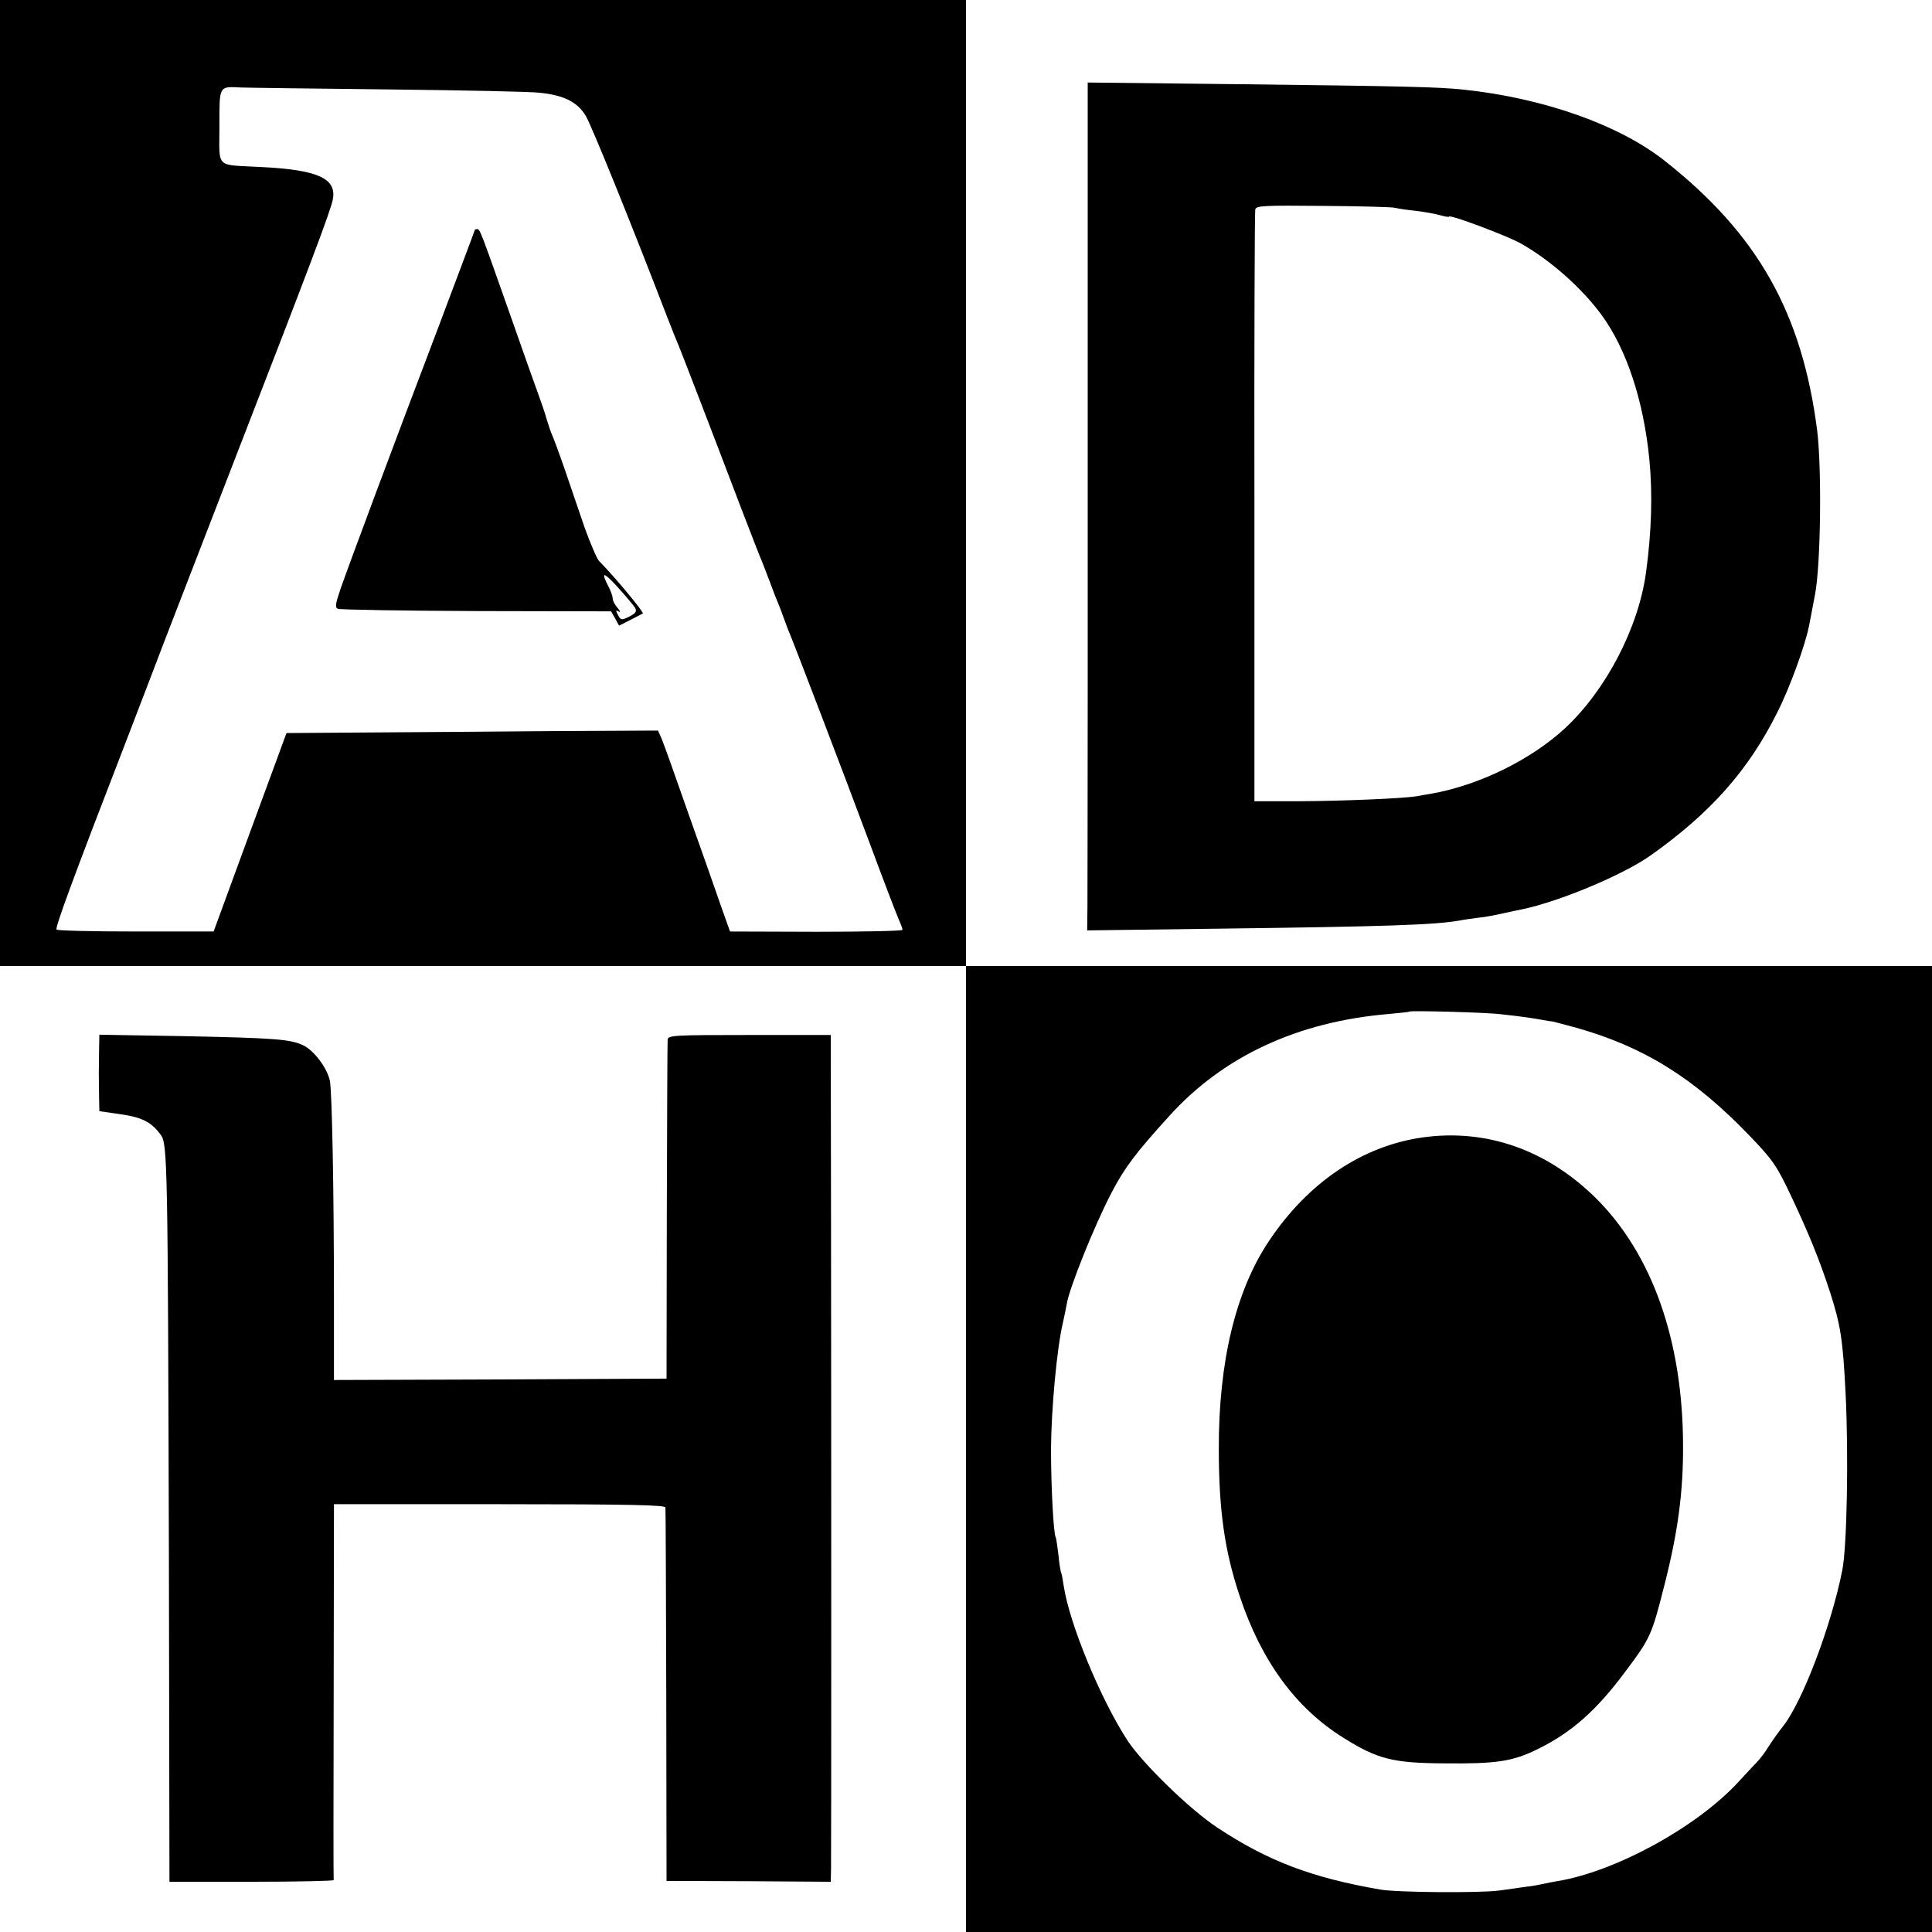
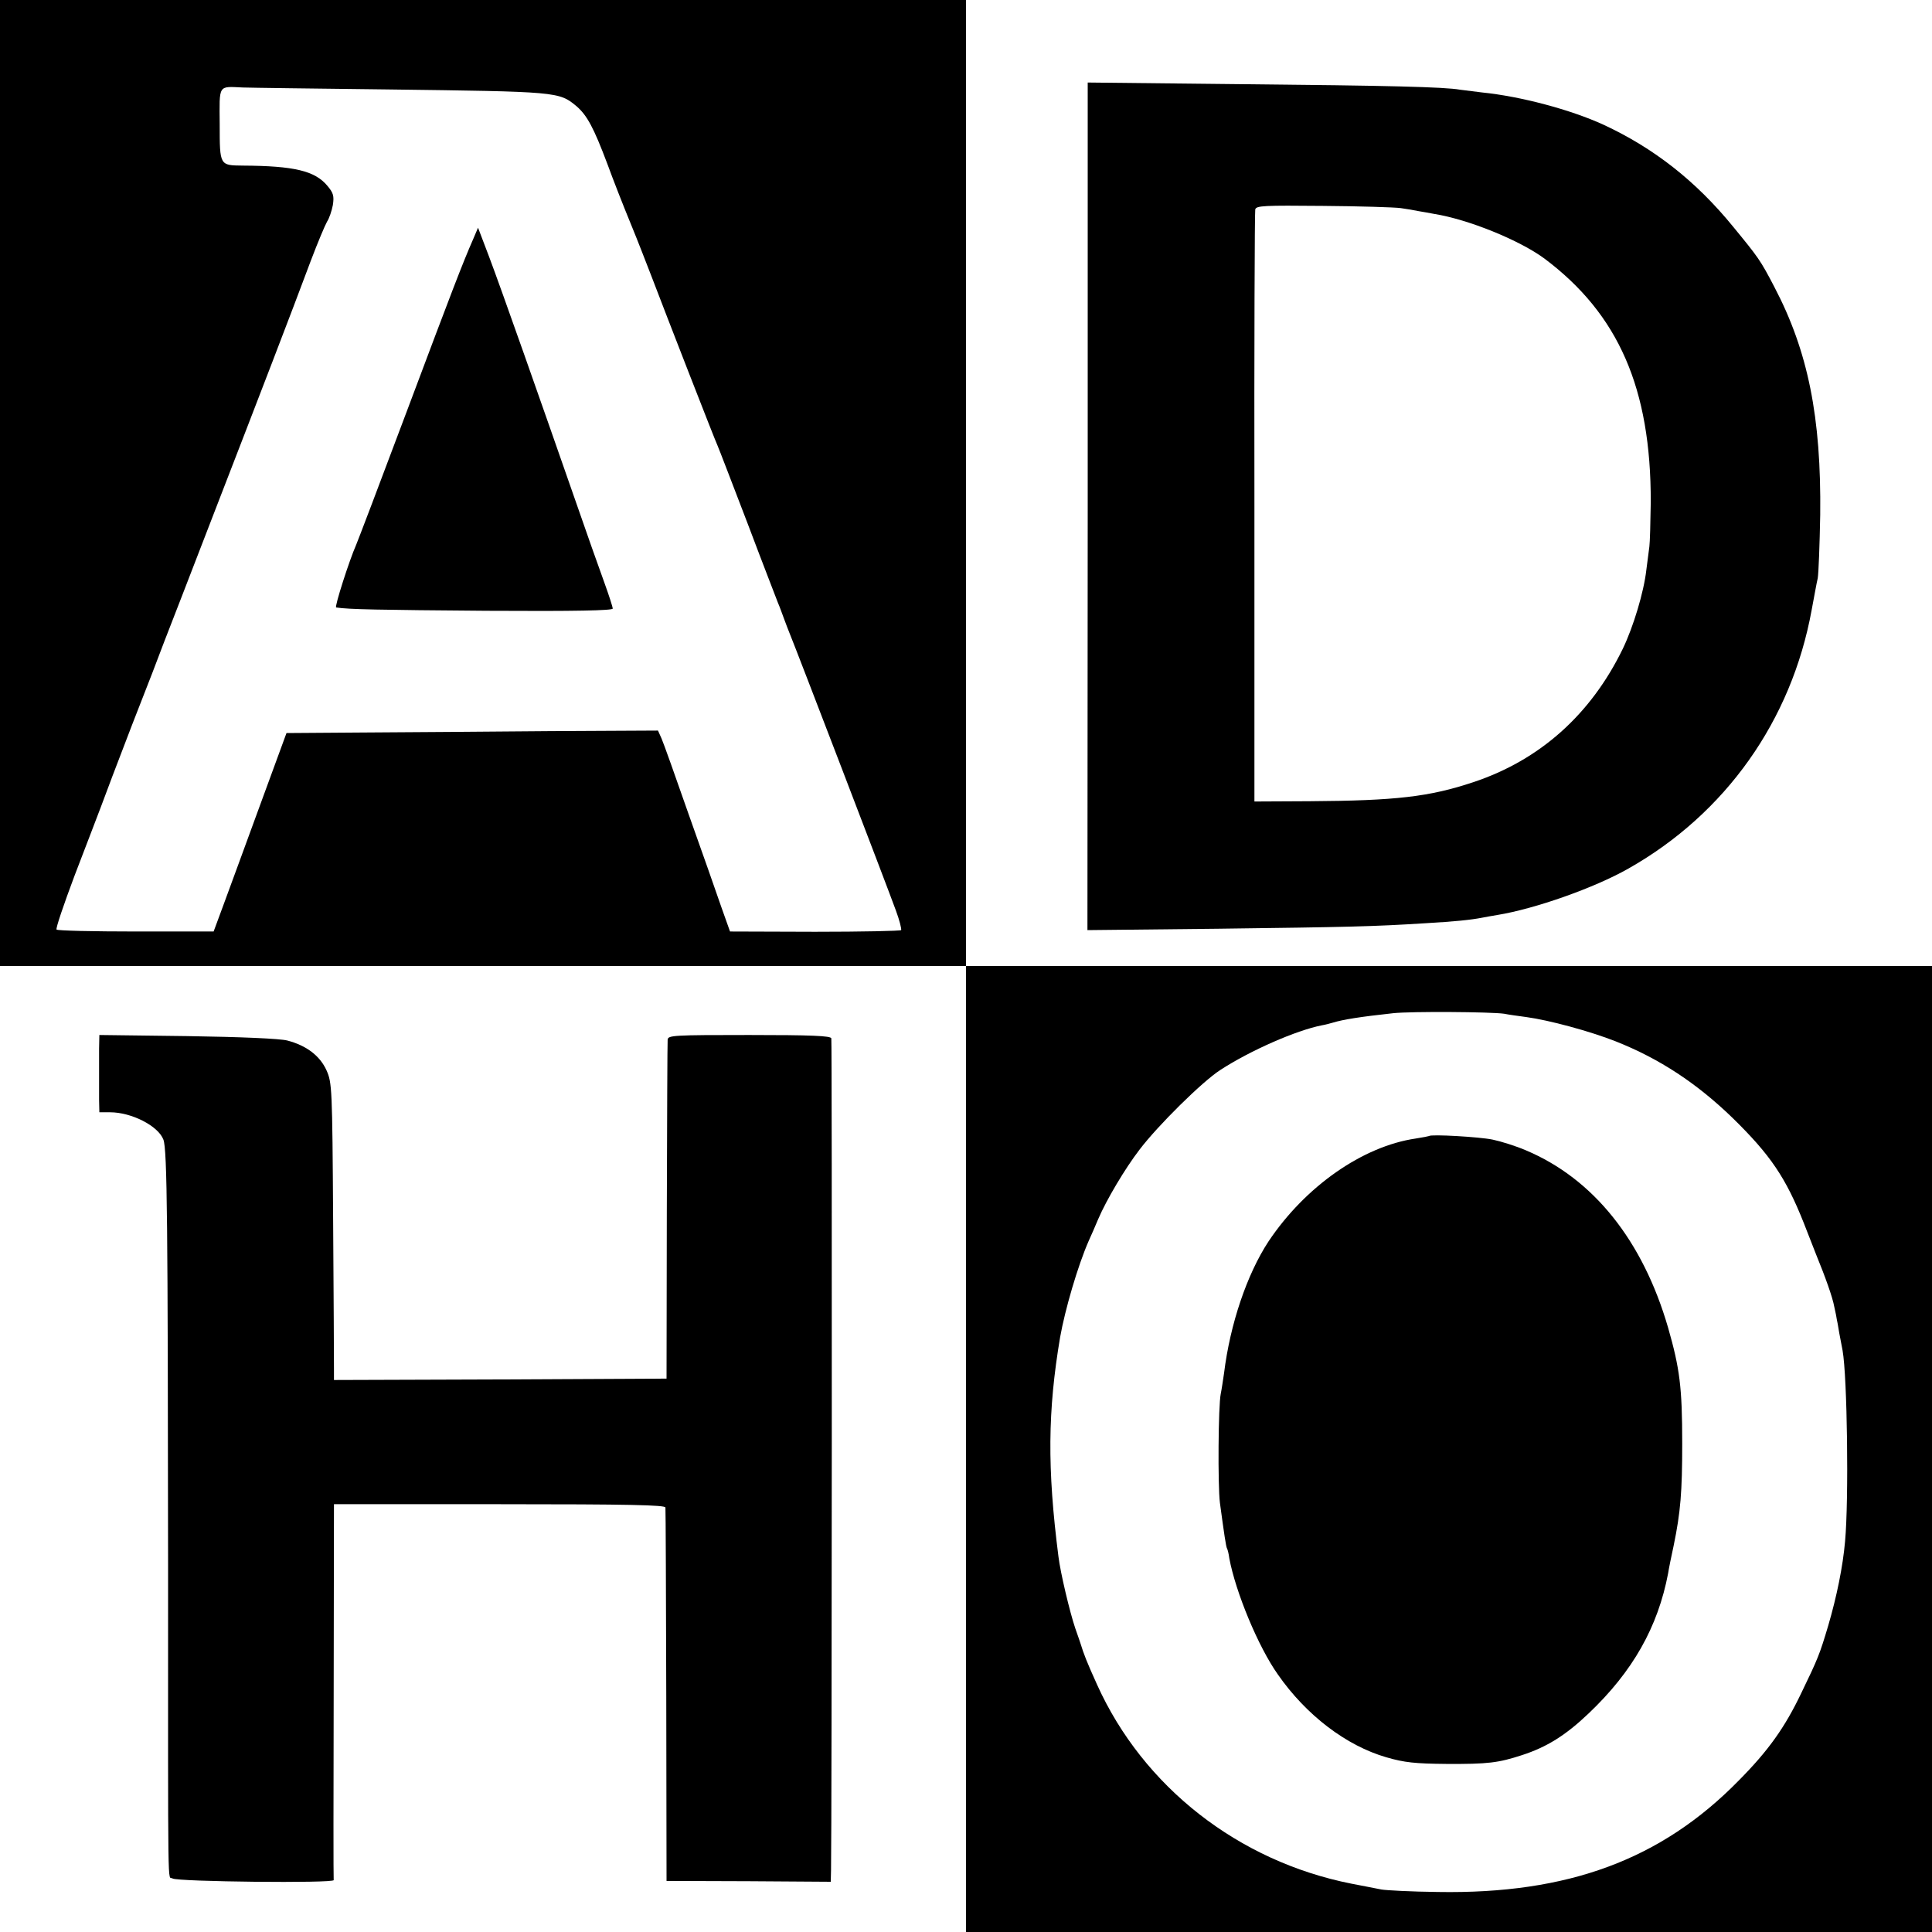
<svg xmlns="http://www.w3.org/2000/svg" version="1" width="933.333" height="933.333" viewBox="0 0 700 700">
-   <path d="M0 175v175h350v350h350V350H350V0H0v175zM140.5 32.4c27 .3 51.7.8 55 1.2 8.9.9 13.8 3.4 16.8 8.5 2.2 3.8 16.5 39.1 29.1 71.9 2 5.2 4.1 10.4 4.6 11.5 1 2.4 12.3 31.7 22.1 57.5 3.9 10.2 7.5 19.4 8 20.5.4 1.1 1.8 4.5 2.9 7.5 1.1 3 2.4 6.4 2.9 7.5.5 1.1 1.4 3.6 2.1 5.5.7 1.9 1.6 4.4 2.1 5.5 1.5 3.5 19.7 51 29 76 4.9 13.2 9.6 25.5 10.4 27.3.8 1.8 1.5 3.6 1.5 4.1 0 .4-14.1.7-31.2.7l-31.3-.1-3.2-9c-1.7-5-7-20-11.8-33.5-4.7-13.5-9.1-25.8-9.8-27.4l-1.3-2.9-39 .2c-21.4.2-51.7.4-67.3.5l-28.3.2-13.2 35.9-13.2 36H49.3c-15.5 0-28.5-.3-28.8-.7-.6-.6 5.2-16.6 25.6-69.3 6.1-16 12.2-31.7 13.4-35 1.3-3.3 13.2-34.1 26.5-68.5 26-67 34-88.1 34.6-91.8 1.4-7.6-5.5-10.7-26.3-11.7-16.5-.9-14.8.8-14.8-14.7 0-14.9-.3-14.5 7.8-14.1 2.3.1 26.3.4 53.2.7zM544 367.5c7.5.8 12 1.5 15.2 2.1 1.5.3 3 .5 3.3.5.2 0 4.2 1.1 8.7 2.3 24.4 6.9 42.5 18.1 62.6 39 8.4 8.7 9.9 10.9 14.8 21.2 6.6 13.9 10.7 24 14.4 35.4 3.9 12.1 4.7 17.2 5.7 37 1.1 22.2.5 55.4-1.2 63.9-4 20.2-14.5 47.8-21.5 56.6-1.7 2.1-4 5.4-5.2 7.3-1.1 1.8-3 4.4-4.2 5.6-1.2 1.2-4.3 4.6-6.9 7.4-15.2 16.4-44.6 32.4-65.6 35.8-1.4.2-3.7.7-5.1 1-1.3.3-4 .8-6 1-1.9.3-6.4.9-10 1.4-6.9.9-37.2.7-43-.4-24.8-4.3-40.6-10.3-58.9-22.4-9.9-6.5-27-23.1-32.6-31.6-9.7-14.9-21-42.2-23.1-56-.3-2.2-.7-4.3-.9-4.7-.2-.3-.7-3.2-1-6.5-.4-3.2-.8-6.1-1-6.4-.8-1.3-1.7-18.6-1.7-32 .1-14.4 2.1-36.4 4.3-45.7.6-2.6 1.2-5.7 1.4-6.8.8-5.5 10.1-28.7 16.3-40.5 4.7-9 8.8-14.4 20.8-27.6 19.6-21.7 46.5-34.2 79.4-37 4.1-.4 7.6-.7 7.7-.9.6-.4 28.2.3 33.3 1z" />
-   <path d="M172 83.4c0 .2-5.9 15.8-13 34.7-16.4 43.1-32.5 86.3-35.6 95.2-1.9 5.6-2.1 6.9-.9 7.3.8.3 23.4.7 50.2.8l48.7.1 1.5 2.6 1.4 2.6 4.1-2.1c2.3-1.2 4.3-2.2 4.5-2.3.6-.3-9.8-12.9-15.9-19.1-.8-.9-3.1-6.3-5.2-12.1-2-5.8-5.2-15.3-7.2-21.1-2-5.8-4.1-11.4-4.6-12.5-.5-1.1-1.3-3.6-1.9-5.5-.5-1.9-1.9-6-3-9s-5.7-15.9-10.1-28.5C174.2 83.9 173.9 83 172.9 83c-.5 0-.9.2-.9.4zm58.1 136.8c.7 1.3.3 2-2.1 3.2-2.8 1.4-3.1 1.3-4.1-.6-.9-1.6-.8-1.9.3-1.2.7.4.5-.2-.4-1.3-1-1.1-1.8-2.6-1.8-3.4 0-.8-.6-2.5-1.3-3.9-3.1-6-2.3-6.1 2.9-.5 3 3.3 5.9 6.8 6.5 7.7zM515.5 412.1c-22 3.1-41.7 16.4-55.9 37.8-11.9 17.9-18.1 43.6-18 75.1 0 22.2 2.1 37 7.6 53.4 7.8 23.4 20.3 40.5 37.5 51.2 12.4 7.8 18 9.2 36.7 9.3 18.7.2 24.7-.7 33.6-5.1 12.3-6 21.4-14 32-28.3 9-12 9.5-13.2 14-31 4.9-19.1 6.9-33.9 6.8-50.9-.1-37.9-11.2-69.3-31.7-89.6-17.7-17.4-39.5-25.1-62.6-21.9zM394.1 103.2v145.3c0 39.6-.1 75.7-.1 80.3l-.1 8.3 45.8-.6c63.6-.8 80.2-1.4 89.3-3 1.4-.3 4.4-.7 6.7-1 2.3-.2 6.4-1 9-1.6 2.6-.6 5.6-1.2 6.6-1.4 13.6-2.8 36.8-12.5 46.8-19.6 21.6-15.3 35.4-30.8 45.8-51.7 4.6-9 10.3-24.8 11.6-31.7.3-1.7 1.3-6.6 2.1-11 2.1-10.8 2.5-45.5.8-59.5-5.5-42.7-21.5-71.1-55.2-97.7-16.4-13-43.7-22.7-72.7-25.8-8.9-1-22.6-1.3-82.2-2l-54.2-.6v73.3zm111.4-27.9c1.1.3 4.5.8 7.6 1.1 3.1.4 7.1 1.1 8.8 1.6 1.7.5 3.1.7 3.1.5 0-1 21 6.9 26 9.7 10.5 5.9 21.9 15.9 29.2 25.8 9.1 12.4 15.3 31.1 17.4 52.5 1.2 12.6.8 26-1.2 40.8-2.7 20.1-14.5 42.7-29.3 56.5-12.4 11.5-31.4 20.8-48.7 23.8-1.3.2-3.6.6-5.1.9-5.1.8-25.9 1.7-42.3 1.8h-16.5V183.9c-.1-58.5.1-107.1.3-108 .3-1.4 3.2-1.5 24.5-1.3 13.3.1 25.1.4 26.2.7zM35.9 380c0 2.7-.1 6.8-.1 9s.1 6.2.1 8.8l.1 4.8 7.6 1.1c7.8 1.1 11.2 2.8 14.6 7.4 2.5 3.3 2.6 9.2 3 154.5l.2 116.2h29.8c16.3 0 29.7-.3 29.7-.6-.1-.4-.1-31.2 0-68.5l.1-67.7h60c47.3 0 60 .3 60.1 1.2.1.7.2 31.4.3 68.3l.1 67 29.8.1 29.7.2.1-4.7c.1-6.3.1-148.4 0-232.9L301 375h-29.5c-27.4 0-29.5.1-29.6 1.7-.1 1-.2 29-.3 62.3l-.1 60.5-60.2.3-60.3.2v-27.7c0-40.9-.7-77.4-1.5-80.8-1-4.6-5.7-10.8-9.5-12.7-4.8-2.3-10.1-2.7-44.2-3.4l-29.8-.5-.1 5.1z" />
+   <path d="M0 175v175h350v350h350V350H350V0H0v175zM140 32.4c62.3.8 62.5.8 68.9 6.1 3.8 3.3 6.2 7.7 11.2 21 2 5.5 5.8 15.2 8.4 21.5 2.6 6.3 5.9 14.9 7.5 19 5.1 13.4 23 59.4 24 61.5.5 1.1 5.4 13.9 11 28.5 5.5 14.6 10.5 27.4 10.9 28.5.5 1.1 1.4 3.6 2.1 5.5.7 1.9 1.8 4.8 2.5 6.5 1.6 3.8 35 90.8 38.1 99.4 1.3 3.5 2.1 6.7 1.9 7.1-.2.3-14.2.6-31.2.6l-30.8-.1-3.2-9c-1.7-5-7-20-11.8-33.5-4.7-13.5-9.1-25.8-9.8-27.4l-1.3-2.9-39 .2c-21.4.2-51.7.4-67.3.5l-28.3.2-9.5 25.9c-5.2 14.3-11.2 30.5-13.2 36l-3.7 10H49.2c-15.4 0-28.4-.3-28.7-.7-.4-.3 2.6-9.1 6.5-19.5 4-10.3 8.2-21.5 9.5-24.8 1.2-3.3 6.3-16.8 11.4-30 5.2-13.2 10.4-26.7 11.6-30 1.3-3.3 9.4-24.2 18-46.5 16.8-43.4 27.9-72.2 35.1-91.5 2.5-6.6 5.2-13 5.9-14.2.8-1.2 1.7-3.9 2.1-6 .5-3.3.2-4.4-2-7-4.5-5.4-12-7.2-30.6-7.3-8.4-.1-8.4.1-8.4-14.9-.1-14.7-.7-13.8 8.4-13.4 2.5.1 25.9.4 52 .7zm405 334.9c1.4.3 5 .8 8 1.2 8.2 1.1 23 5.1 32.4 8.8 15.9 6.3 29.4 15.2 42.4 27.8 13.7 13.4 19.2 21.6 25.7 37.9 2 5.2 4.1 10.4 4.5 11.5 3.4 8.3 6 15.6 6.6 19 .5 2.2.9 4.2.9 4.5.1.3.5 2.5.9 5 .5 2.5 1 5.3 1.2 6.3 1.7 9.5 2.3 53.9.9 69.2-.8 9.1-3 19.9-6.1 30.5-3.1 10.4-3.7 11.9-9.7 24.3-6 12.6-12 21-22.7 31.8-28.1 28.7-61.9 41.2-109 40.4-9.6-.1-18.8-.6-20.5-.9-1.6-.3-6.5-1.3-10.8-2.1-41-8.1-75.5-35.1-92.2-72.1-3.8-8.4-4.8-11-6-14.9-.2-.6-1-3-1.9-5.5-2-5.9-5.4-20.2-6.1-26-4.1-32-3.9-52.8.6-79.5 1.8-10.1 6.4-25.9 10.4-35 .8-1.7 2.3-5.2 3.4-7.8 3-7 9.7-18.3 15-25.2 6.7-8.8 22.7-24.6 29.2-28.8 10.9-7.1 27.6-14.4 36.8-16.2 1.2-.2 3.1-.7 4.1-1 3.6-1.1 9.8-2.1 21.8-3.4 6.6-.7 35.3-.5 40.2.2z" />
+   <path d="M171.5 86.5c-3.9 8.9-7.4 18-24.1 62.5-9.6 25.6-17.9 47.4-18.4 48.5-2.4 5.4-7.9 22.5-7.2 22.6 4.5.7 15.4.9 54.5 1.2 32.5.2 45.7-.1 45.7-.8 0-.6-1.4-4.9-3.1-9.6-1.7-4.6-6.6-18.5-10.9-30.9-11.6-33.3-26.3-75.1-30.8-87l-4-10.5-1.7 4zM517.8 411.6c-.2.1-2.3.5-4.8.9-19.3 2.8-40.1 17.4-53.4 37.3-7.8 11.9-13.9 29.9-16.1 47.7-.4 2.7-.9 6.1-1.2 7.5-.9 4.3-1.1 33.2-.3 39.5 1.5 11.1 2.2 16 2.6 16.6.2.3.6 1.9.8 3.5 2.3 12.3 10.5 32.1 17.6 42.1 10.3 14.8 24.8 25.8 39.3 30 6.5 1.9 10.5 2.3 21.6 2.4 15.3.1 19-.4 27.6-3.2 8.9-2.9 15.7-7.1 24.1-15.1 16-15.2 25.1-31.3 28.8-50.8.2-1.4 1.1-5.9 2-10 2.5-12.1 3.1-19.5 3.1-37 0-20.4-.9-27.2-5.1-41.9-9.2-31.7-27.1-54-51.5-64.3-3.7-1.6-9.2-3.3-12.1-3.9-4.8-1-22.4-2-23-1.3zM394.1 183.5L394 337l47.2-.5c47.2-.6 56.4-.8 75.3-2 10.5-.6 16.4-1.2 20.5-2 1.4-.3 3.9-.7 5.6-1 13.5-2.2 35.1-9.8 47.4-16.8 35.2-19.9 59.1-53.6 66.4-93.7.9-4.7 1.8-9.9 2.2-11.5.3-1.7.7-12 .9-23 .4-35.3-4.4-59.2-16.6-82.5-5.1-9.8-5.8-10.7-14.9-21.8-13.6-16.7-28.9-28.6-47-37-12-5.5-30.1-10.3-44-11.7-3-.4-6.6-.8-8-1-5.6-1-26.2-1.5-79.2-2l-55.7-.6v153.6zM507.5 75.4c2.2.3 5.1.8 6.5 1.1 1.4.2 3.9.7 5.6 1 12.5 2 31.1 9.6 40 16.2 26.8 20.1 38.6 47 38.5 88.3-.1 7.4-.3 14.6-.5 16-.2 1.4-.7 5.2-1.1 8.5-.9 8-4.7 20.6-8.5 28.5-11.6 23.9-30.1 40.4-54.2 48.4-15.9 5.3-28 6.7-59.3 6.9l-20 .1V183.9c-.1-58.5.1-107.1.3-108 .3-1.4 3.2-1.5 24.5-1.3 13.3.1 26 .5 28.2.8zM35.9 380v18.5l.1 4.5h3.9c7.7 0 17.4 4.9 19.3 9.9 1.4 3.6 1.6 30.7 1.7 154.6 0 124.6-.2 111.7 1.6 113.1 1.7 1.2 58.5 1.8 58.4.6-.1-.4-.1-31.2 0-68.5l.1-67.7h60c47.3 0 60 .3 60.1 1.2.1.7.2 31.4.3 68.3l.1 67 29.8.1 29.7.2.1-4.2c.3-15.4.4-300.4.1-301.4-.3-.9-7.2-1.2-29.8-1.2-27.3 0-29.4.1-29.5 1.7-.1 1-.2 29-.3 62.3l-.1 60.5-60.2.3-60.3.2v-4.1c0-2.3-.1-26.4-.3-53.8-.3-47.9-.4-49.8-2.4-54.3-2.4-5.3-7.3-9-14.2-10.8-2.7-.7-16.7-1.3-36.2-1.6L36 375l-.1 5z" />
</svg>
